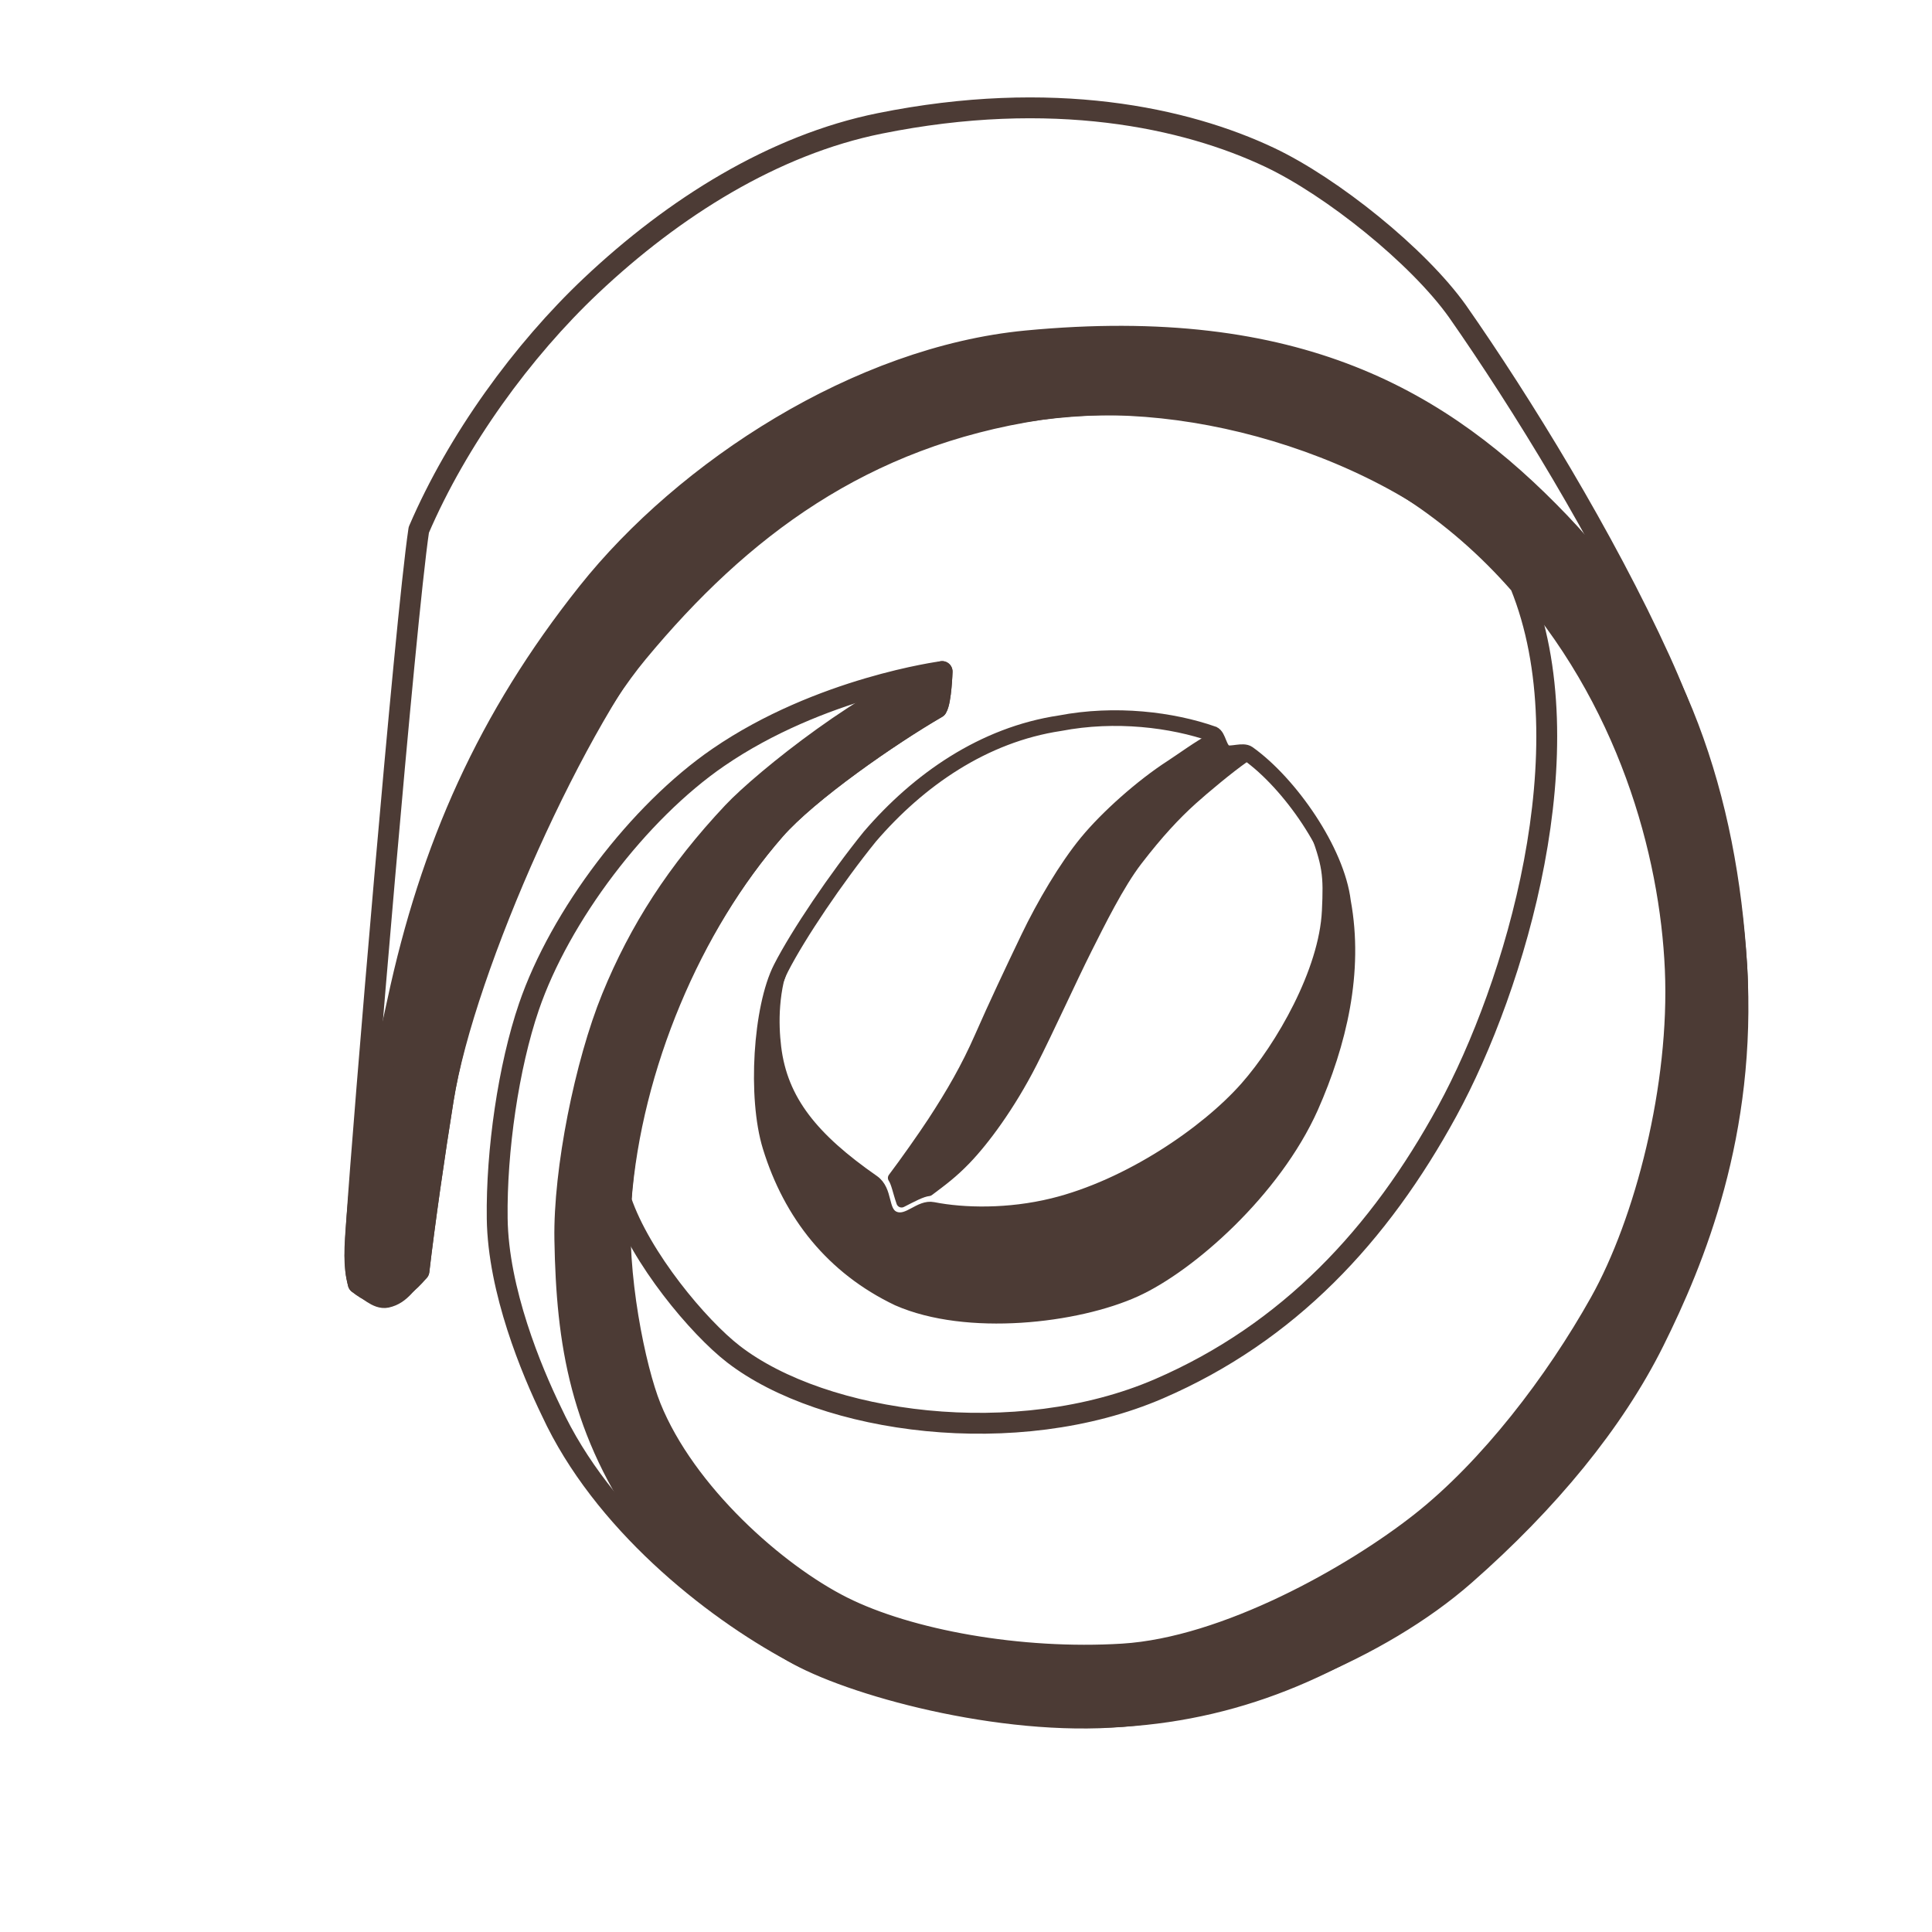
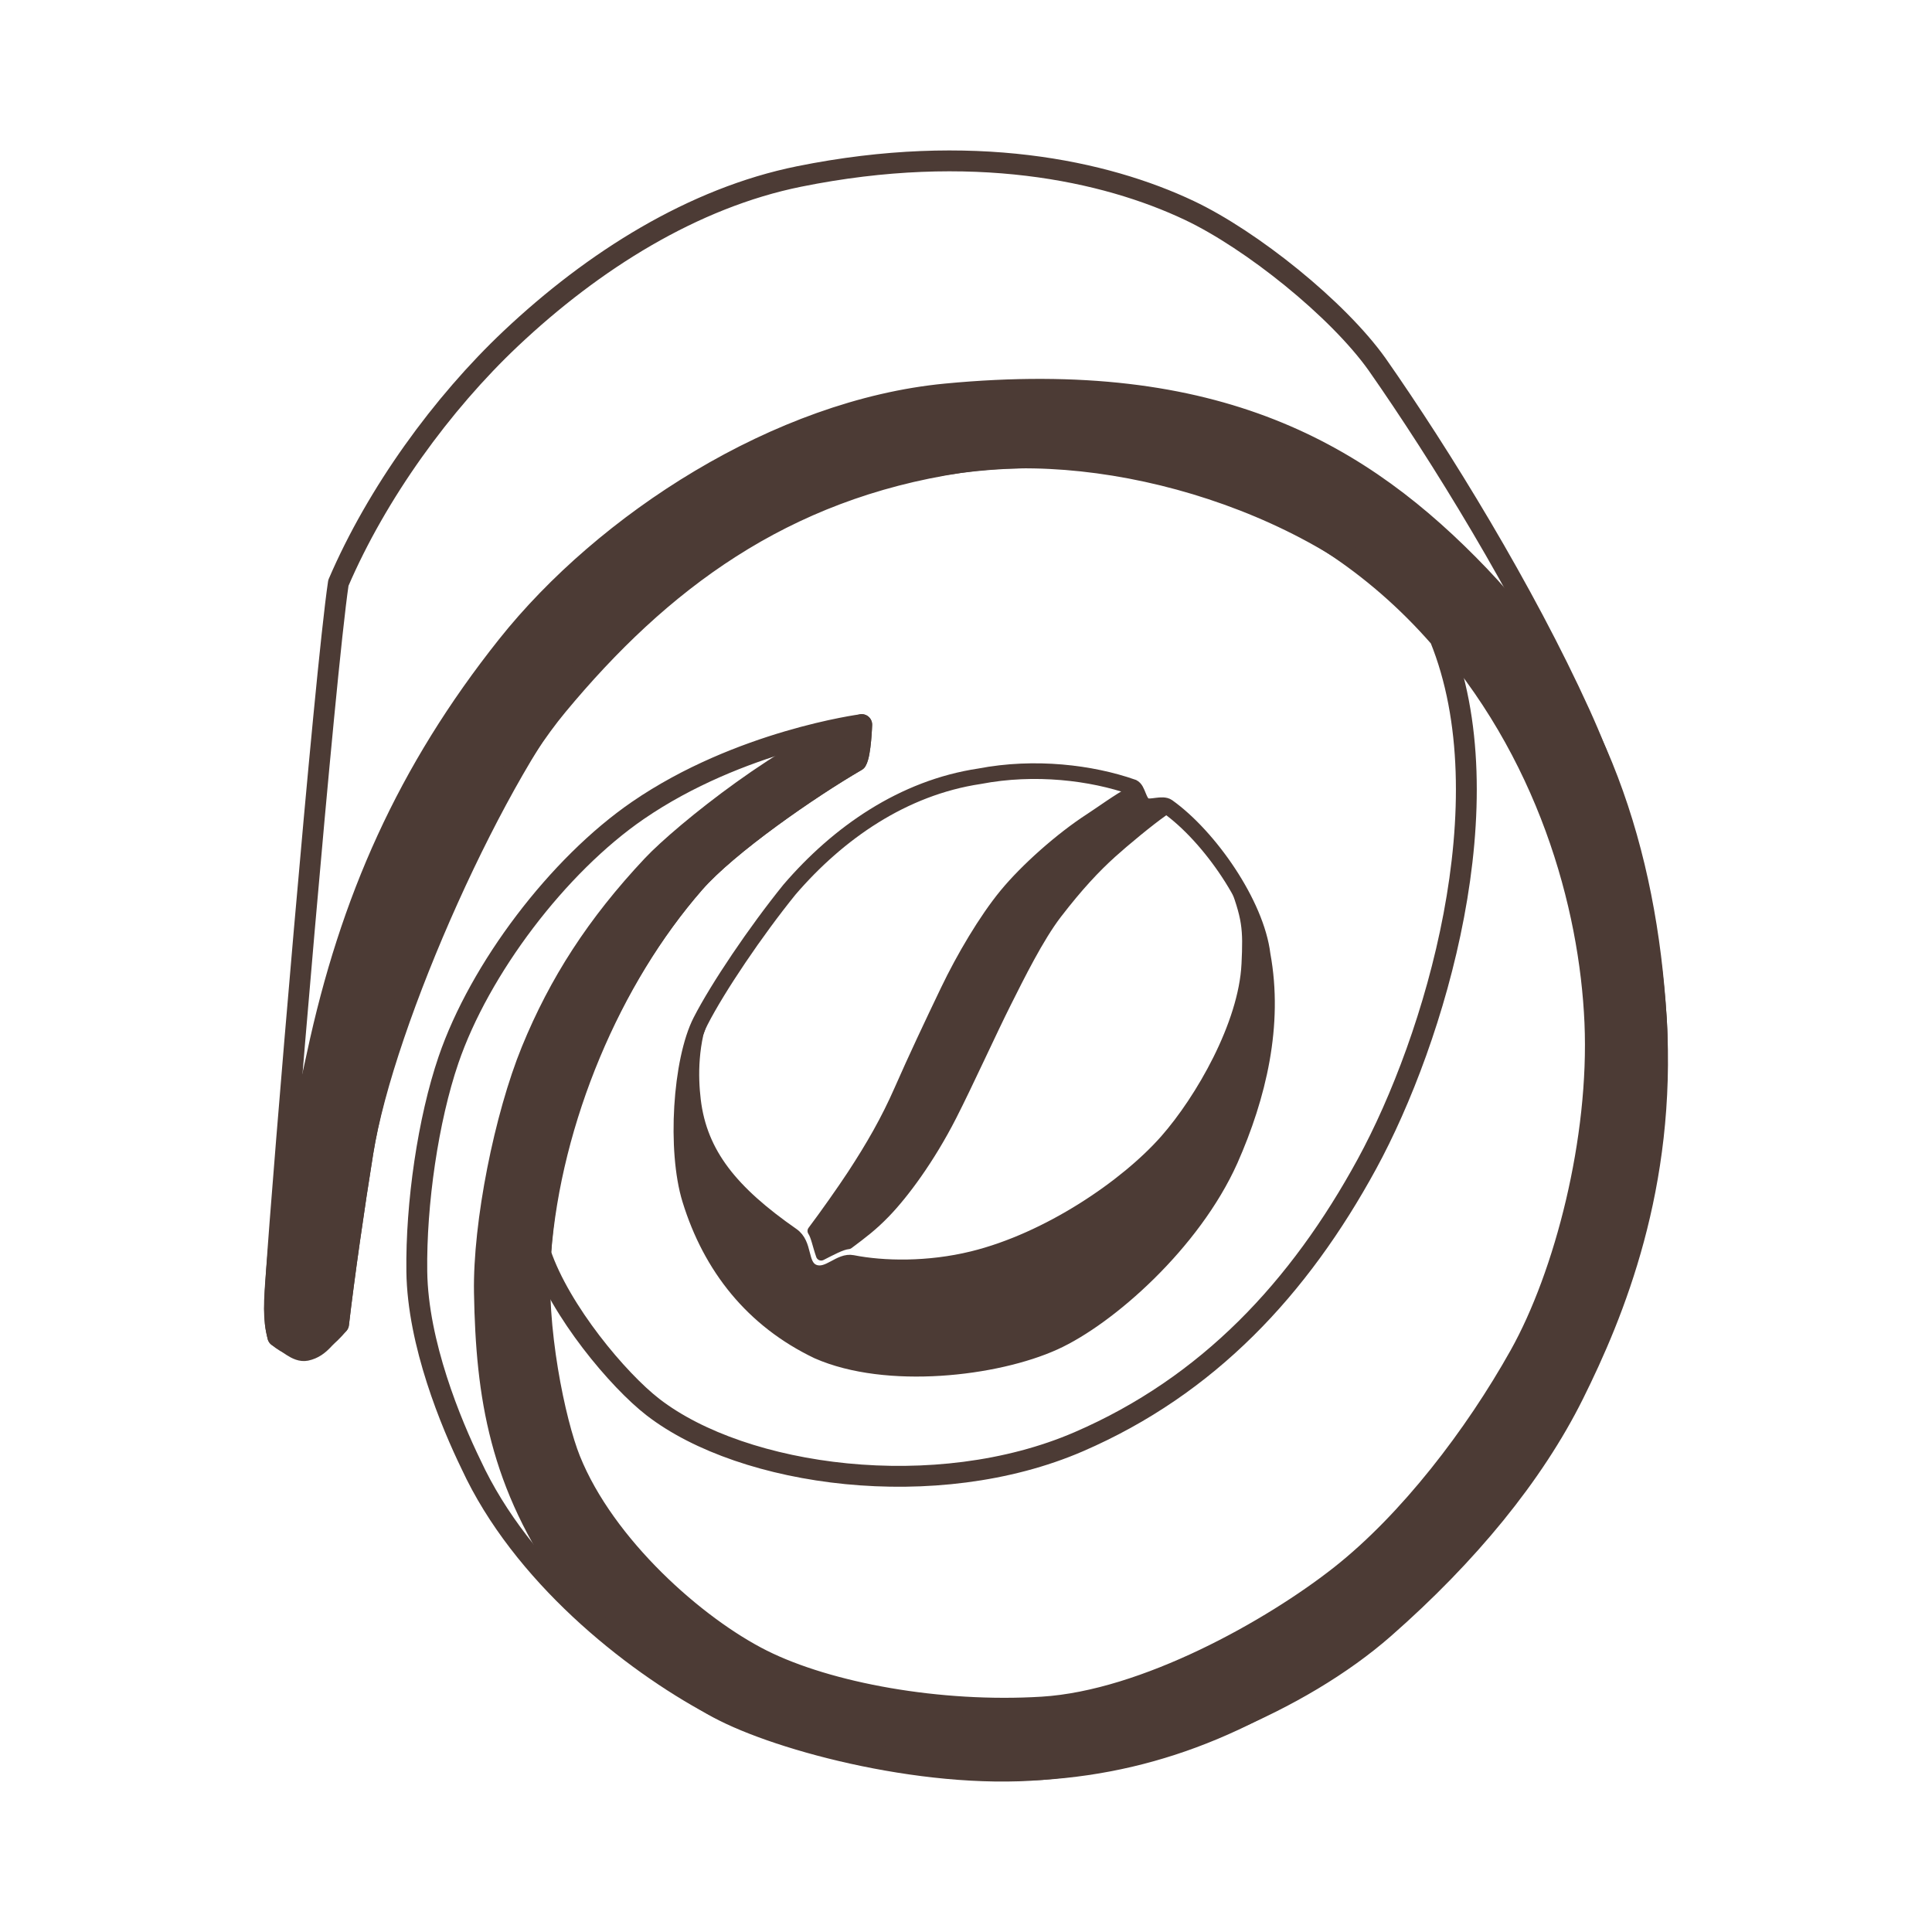
<svg xmlns="http://www.w3.org/2000/svg" width="185.208mm" height="185.208mm" viewBox="0 0 185.208 185.208" version="1.1" id="svg8">
  <defs id="defs2">
    </defs>
  <g id="layer2" style="display:inline">
-     <path id="path3471-9-7" style="fill:#4c3b35;fill-opacity:1;stroke:#4c3b35;stroke-width:2;stroke-linecap:round;stroke-linejoin:round;stroke-miterlimit:4;stroke-dasharray:none;stroke-opacity:1;paint-order:normal" d="m 62.373,134.875 c 3.333,8.273 12.054,15.987 18.395,19.164 6.341,3.177 17.011,5.13 26.862,4.523 9.852,-0.606 22.033,-7.442 28.601,-12.627 6.567,-5.184 12.847,-13.379 17.166,-21.095 4.318,-7.716 7.687,-20.719 7.202,-31.907 C 160.114,81.746 156.095,66.931 145.291,54.989 134.488,43.048 114.189,37.064 99.712,39.26 82.715,41.839 70.998,50.659 61.129,62.56 53.463,71.805 44.541,92.705 42.496,105.374 c -0.836,5.181 -1.798,11.87 -2.334,16.47 -2.102,2.524 -3.914,2.784 -5.824,1.192 -0.449,-1.734 -0.373,-3.208 -0.114,-6.408 0.666,-8.228 2.256,-12.971 3.887,-20.589 3.169,-14.801 8.638,-27.178 18.23,-39.235 9.363,-11.769 25.983,-22.59 42.046,-24.123 26.039,-2.485 39.903,5.694 51.129,17.415 11.226,11.721 16.022,26.462 16.974,42.509 0.952,16.047 -4.071,28.205 -7.924,35.957 -3.854,7.752 -10.161,15.408 -18.157,22.427 -8.068,7.081 -21.2,12.561 -32.835,13.557 -11.635,0.996 -26.25,-3.038 -31.595,-6.205 -5.345,-3.167 -10.301,-7.025 -13.52,-11.549 -6.856,-9.638 -8.137,-18.017 -8.312,-27.968 -0.117,-6.647 1.944,-16.903 4.518,-23.195 2.641,-6.456 6.242,-12.067 11.594,-17.758 2.901,-3.085 13.423,-11.532 20.055,-13.494 0,0 -0.089,2.792 -0.501,3.48 -4.497,2.607 -12.348,8.038 -15.544,11.7 -7.97,9.133 -13.739,22.669 -14.731,35.52 -0.543,7.039 1.379,16.18 2.837,19.798 z" />
+     <path id="path3471-9-7" style="fill:#4c3b35;fill-opacity:1;stroke:#4c3b35;stroke-width:2;stroke-linecap:round;stroke-linejoin:round;stroke-miterlimit:4;stroke-dasharray:none;stroke-opacity:1;paint-order:normal" d="m 54.666,139.96 c 3.333,8.273 12.054,15.987 18.395,19.164 6.341,3.177 17.011,5.13 26.862,4.523 9.852,-0.606 22.033,-7.442 28.601,-12.627 6.567,-5.184 12.847,-13.379 17.166,-21.095 4.318,-7.716 7.687,-20.719 7.202,-31.907 C 152.407,86.83 148.388,72.015 137.584,60.074 126.781,48.132 106.482,42.148 92.005,44.344 c -16.996,2.579 -28.714,11.399 -38.582,23.3 -7.666,9.245 -16.588,30.145 -18.634,42.814 -0.836,5.181 -1.798,11.87 -2.334,16.47 -2.102,2.524 -3.914,2.784 -5.824,1.192 -0.449,-1.734 -0.373,-3.208 -0.114,-6.408 0.666,-8.228 2.256,-12.971 3.887,-20.589 C 33.572,86.323 39.042,73.946 48.633,61.889 57.996,50.12 74.616,39.3 90.678,37.767 c 26.039,-2.485 39.903,5.694 51.129,17.415 11.226,11.721 16.022,26.462 16.974,42.509 0.952,16.047 -4.071,28.205 -7.924,35.957 -3.854,7.752 -10.161,15.408 -18.157,22.427 -8.068,7.081 -21.2,12.561 -32.835,13.557 -11.635,0.996 -26.25,-3.038 -31.595,-6.205 -5.345,-3.167 -10.301,-7.025 -13.52,-11.549 -6.856,-9.638 -8.137,-18.017 -8.312,-27.968 -0.117,-6.647 1.944,-16.903 4.518,-23.195 2.641,-6.456 6.242,-12.067 11.594,-17.758 2.901,-3.085 13.423,-11.532 20.055,-13.494 0,0 -0.089,2.792 -0.501,3.48 -4.497,2.607 -12.348,8.038 -15.544,11.7 -7.97,9.133 -13.739,22.669 -14.731,35.52 -0.543,7.039 1.379,16.18 2.837,19.798 z" />
  </g>
  <g id="layer1" style="display:inline">
-     <path style="fill:none;fill-opacity:1;stroke:#4c3b35;stroke-width:2;stroke-linecap:round;stroke-linejoin:round;stroke-miterlimit:4;stroke-dasharray:none;stroke-opacity:1;paint-order:normal" d="m 37.059,124.368 c 1.414,-0.306 1.877,-1.493 3.103,-2.524 0.536,-4.6 1.498,-11.289 2.334,-16.47 C 44.541,92.705 55.363,68.535 63.236,59.466 72.866,48.374 85.619,41.064 99.712,39.26 c 15.541,-1.989 33.31,2.225 46.026,16.805 6.367,15.658 -0.475,38.483 -6.996,50.442 -6.496,11.913 -15.224,21.255 -27.618,26.616 -13.67,5.912 -32.145,3.38 -40.809,-3.306 -3.353,-2.587 -8.904,-9.222 -10.778,-14.739 0.786,-12.866 6.761,-26.387 14.731,-35.52 3.196,-3.662 11.046,-9.093 15.544,-11.7 0.412,-0.687 0.501,-3.48 0.501,-3.48 0,0 -11.704,1.532 -21.458,8.232 -7.653,5.257 -15.172,15.182 -18.154,23.909 -1.957,5.728 -3.123,13.792 -3.037,20.284 0.091,6.922 3.302,14.602 5.199,18.506 4.846,10.486 15.271,18.816 23.115,23.033 6.873,3.695 22.597,6.776 31.595,6.205 11.613,-0.737 21.634,-5.126 31.915,-13.152 7.554,-5.897 14.628,-15.648 18.785,-23.15 5.114,-9.229 8.907,-24.947 8.218,-35.639 -0.637,-9.886 -3.07,-19.912 -7.324,-29.265 -5.377,-11.822 -13.339,-24.765 -19.447,-33.501 -3.778,-5.309 -12.044,-11.93 -17.998,-14.75 -8.05,-3.812 -20.852,-6.604 -37.407,-3.256 -10.144,2.051 -19.718,8.063 -27.634,15.532 -6.602,6.229 -12.836,14.816 -16.534,23.43 -1.329,8.98 -5.413,57.839 -5.922,65.833 -0.204,3.204 -0.335,4.674 0.114,6.408 0.914,0.507 1.836,1.523 2.721,1.332 z" id="path435039-7" />
-     <path id="path900-7" style="display:inline;fill:none;fill-opacity:1;stroke:#4c3b35;stroke-width:1.5;stroke-linecap:butt;stroke-linejoin:miter;stroke-miterlimit:4;stroke-dasharray:none;stroke-opacity:1" d="m 116.278,70.363 c -3.914,-1.368 -9.348,-2.056 -14.675,-1.032 -7.32,1.096 -13.545,5.427 -18.22,10.873 -3.227,3.987 -6.862,9.375 -8.51,12.594 -1.935,3.779 -2.469,12.41 -1.022,17.111 1.989,6.464 6.022,11.556 12.26,14.535 6.608,2.903 17.09,1.686 22.688,-0.863 5.175,-2.356 13.273,-9.491 16.843,-17.465 2.707,-6.125 4.342,-12.962 3.104,-19.679 -0.586,-4.864 -5.093,-11.341 -9.103,-14.201 -0.484,-0.345 -1.579,0.119 -2.1,-0.071 -0.706,-0.257 -0.726,-1.613 -1.264,-1.801 z" />
-     <path id="path6508-6-7-3-9-8-7-62" style="fill:#4c3b35;fill-opacity:1;stroke:#4c3b35;stroke-width:1;stroke-linecap:round;stroke-linejoin:round;stroke-miterlimit:4;stroke-dasharray:none;stroke-opacity:1" d="m 85.618,112.918 c 1.088,-1.439 2.865,-3.955 3.8,-5.385 1.804,-2.759 3.226,-5.226 4.511,-8.151 1.368,-3.114 2.892,-6.34 4.443,-9.576 1.493,-3.115 3.645,-6.782 5.643,-9.208 1.99,-2.417 5.334,-5.39 8.186,-7.232 0.957,-0.618 2.732,-1.919 3.921,-2.53 0.401,1.193 1.435,1.906 3.104,1.823 -1.356,0.945 -3.744,2.93 -4.947,4.016 -1.592,1.439 -3.208,3.157 -5.263,5.825 -1.748,2.27 -3.605,6.035 -4.84,8.49 -1.416,2.814 -3.691,7.834 -5.261,10.907 -2.117,4.145 -4.588,7.455 -6.347,9.275 -1.224,1.266 -2.158,1.963 -3.53,2.99 -0.68,0.066 -1.647,0.606 -2.61,1.093 -0.357,-1.028 -0.486,-1.848 -0.81,-2.337 z" />
-     <path id="path4009-0" style="display:inline;fill:#4c3b35;fill-opacity:1;stroke:#4c3b35;stroke-width:1;stroke-linecap:round;stroke-linejoin:round;stroke-miterlimit:4;stroke-dasharray:none;stroke-opacity:1" d="m 127.22,87.345 c -0.275,5.77 -4.434,12.988 -7.825,16.836 -3.81,4.323 -11.28,9.412 -18.492,11.182 -4.231,1.038 -8.507,0.95 -11.438,0.37 -1.34,-0.265 -2.436,1.394 -3.678,0.899 -1.227,-0.489 -0.617,-2.518 -2.016,-3.492 -5.792,-4.035 -8.773,-7.661 -9.385,-12.774 -0.265,-2.215 -0.317,-5.511 1.008,-8.756 -1.304,4.355 -2.064,5.911 -2.265,8.138 -0.12,1.337 0.925,3.59 0.906,5.685 -0.043,4.648 3.279,12.061 6.849,14.928 0.794,0.638 4.251,3.408 6.636,4.277 2.385,0.869 9.296,1.345 14.646,0.449 7.3,-1.223 15.267,-7.746 18.835,-12.27 3.808,-4.83 7.666,-14.861 8.213,-20.609 0.168,-1.77 -0.133,-4.518 -0.354,-5.891 -0.318,-1.974 -1.98,-5.228 -2.987,-7.142 1.435,3.754 1.514,4.692 1.348,8.172 z" />
+     <path style="fill:none;fill-opacity:1;stroke:#4c3b35;stroke-width:2;stroke-linecap:round;stroke-linejoin:round;stroke-miterlimit:4;stroke-dasharray:none;stroke-opacity:1;paint-order:normal" d="m 29.351,129.453 c 1.414,-0.306 1.877,-1.493 3.103,-2.524 0.536,-4.6 1.498,-11.289 2.334,-16.47 C 36.834,97.789 47.656,73.619 55.529,64.55 65.159,53.458 77.912,46.148 92.005,44.344 c 15.541,-1.989 33.31,2.225 46.026,16.805 6.367,15.658 -0.475,38.483 -6.996,50.442 -6.496,11.913 -15.224,21.255 -27.618,26.616 -13.67,5.912 -32.145,3.38 -40.809,-3.306 -3.353,-2.587 -8.904,-9.222 -10.778,-14.739 0.786,-12.866 6.761,-26.387 14.731,-35.52 3.196,-3.662 11.046,-9.093 15.544,-11.7 0.412,-0.687 0.501,-3.48 0.501,-3.48 0,0 -11.704,1.532 -21.458,8.232 -7.653,5.257 -15.172,15.182 -18.154,23.909 -1.957,5.728 -3.123,13.792 -3.037,20.284 0.091,6.922 3.302,14.602 5.199,18.506 4.846,10.486 15.271,18.816 23.115,23.033 6.873,3.695 22.597,6.776 31.595,6.205 11.613,-0.737 21.634,-5.126 31.915,-13.152 7.554,-5.897 14.628,-15.648 18.785,-23.15 5.114,-9.229 8.907,-24.947 8.218,-35.639 C 158.144,87.804 155.711,77.778 151.457,68.425 146.081,56.603 138.119,43.659 132.011,34.924 128.233,29.615 119.967,22.994 114.013,20.174 105.963,16.362 93.161,13.571 76.606,16.918 66.462,18.969 56.888,24.981 48.972,32.45 42.37,38.678 36.136,47.266 32.438,55.879 c -1.329,8.98 -5.413,57.839 -5.922,65.833 -0.204,3.204 -0.335,4.674 0.114,6.408 0.914,0.507 1.836,1.523 2.721,1.332 z" id="path435039-7" />
+     <path id="path900-7" style="display:inline;fill:none;fill-opacity:1;stroke:#4c3b35;stroke-width:1.5;stroke-linecap:butt;stroke-linejoin:miter;stroke-miterlimit:4;stroke-dasharray:none;stroke-opacity:1" d="m 108.571,75.447 c -3.914,-1.368 -9.348,-2.056 -14.675,-1.032 -7.32,1.096 -13.545,5.427 -18.22,10.873 -3.227,3.987 -6.862,9.375 -8.51,12.594 -1.935,3.779 -2.469,12.41 -1.022,17.111 1.989,6.464 6.022,11.556 12.26,14.535 6.608,2.903 17.09,1.686 22.688,-0.863 5.175,-2.356 13.273,-9.491 16.843,-17.465 2.707,-6.125 4.342,-12.962 3.104,-19.679 -0.586,-4.864 -5.093,-11.341 -9.103,-14.201 -0.484,-0.345 -1.579,0.119 -2.1,-0.071 -0.706,-0.257 -0.726,-1.613 -1.264,-1.801 z" />
+     <path id="path6508-6-7-3-9-8-7-62" style="fill:#4c3b35;fill-opacity:1;stroke:#4c3b35;stroke-width:1;stroke-linecap:round;stroke-linejoin:round;stroke-miterlimit:4;stroke-dasharray:none;stroke-opacity:1" d="m 77.911,118.003 c 1.088,-1.439 2.865,-3.955 3.8,-5.385 1.804,-2.759 3.226,-5.226 4.511,-8.151 1.368,-3.114 2.892,-6.34 4.443,-9.576 1.493,-3.115 3.645,-6.782 5.643,-9.208 1.99,-2.417 5.334,-5.39 8.186,-7.232 0.957,-0.618 2.732,-1.919 3.921,-2.53 0.401,1.193 1.435,1.906 3.104,1.823 -1.356,0.945 -3.744,2.93 -4.947,4.016 -1.592,1.439 -3.208,3.157 -5.263,5.825 -1.748,2.27 -3.605,6.035 -4.84,8.49 -1.416,2.814 -3.691,7.834 -5.261,10.907 -2.117,4.145 -4.588,7.455 -6.347,9.275 -1.224,1.266 -2.158,1.963 -3.53,2.99 -0.68,0.066 -1.647,0.606 -2.61,1.093 -0.357,-1.028 -0.486,-1.848 -0.81,-2.337 z" />
+     <path id="path4009-0" style="display:inline;fill:#4c3b35;fill-opacity:1;stroke:#4c3b35;stroke-width:1;stroke-linecap:round;stroke-linejoin:round;stroke-miterlimit:4;stroke-dasharray:none;stroke-opacity:1" d="m 119.513,92.43 c -0.275,5.77 -4.434,12.988 -7.825,16.836 -3.81,4.323 -11.28,9.412 -18.492,11.182 -4.231,1.038 -8.507,0.95 -11.438,0.37 -1.34,-0.265 -2.436,1.394 -3.678,0.899 -1.227,-0.489 -0.617,-2.518 -2.016,-3.492 -5.792,-4.035 -8.773,-7.661 -9.385,-12.774 -0.265,-2.215 -0.317,-5.511 1.008,-8.756 -1.304,4.355 -2.064,5.911 -2.265,8.138 -0.12,1.337 0.925,3.59 0.906,5.685 -0.043,4.648 3.279,12.061 6.849,14.928 0.794,0.638 4.251,3.408 6.636,4.277 2.385,0.869 9.296,1.345 14.646,0.449 7.3,-1.223 15.267,-7.746 18.835,-12.27 3.808,-4.83 7.666,-14.861 8.213,-20.609 0.168,-1.77 -0.133,-4.518 -0.354,-5.891 -0.318,-1.974 -1.98,-5.228 -2.987,-7.142 1.435,3.754 1.514,4.692 1.348,8.172 z" />
  </g>
</svg>
